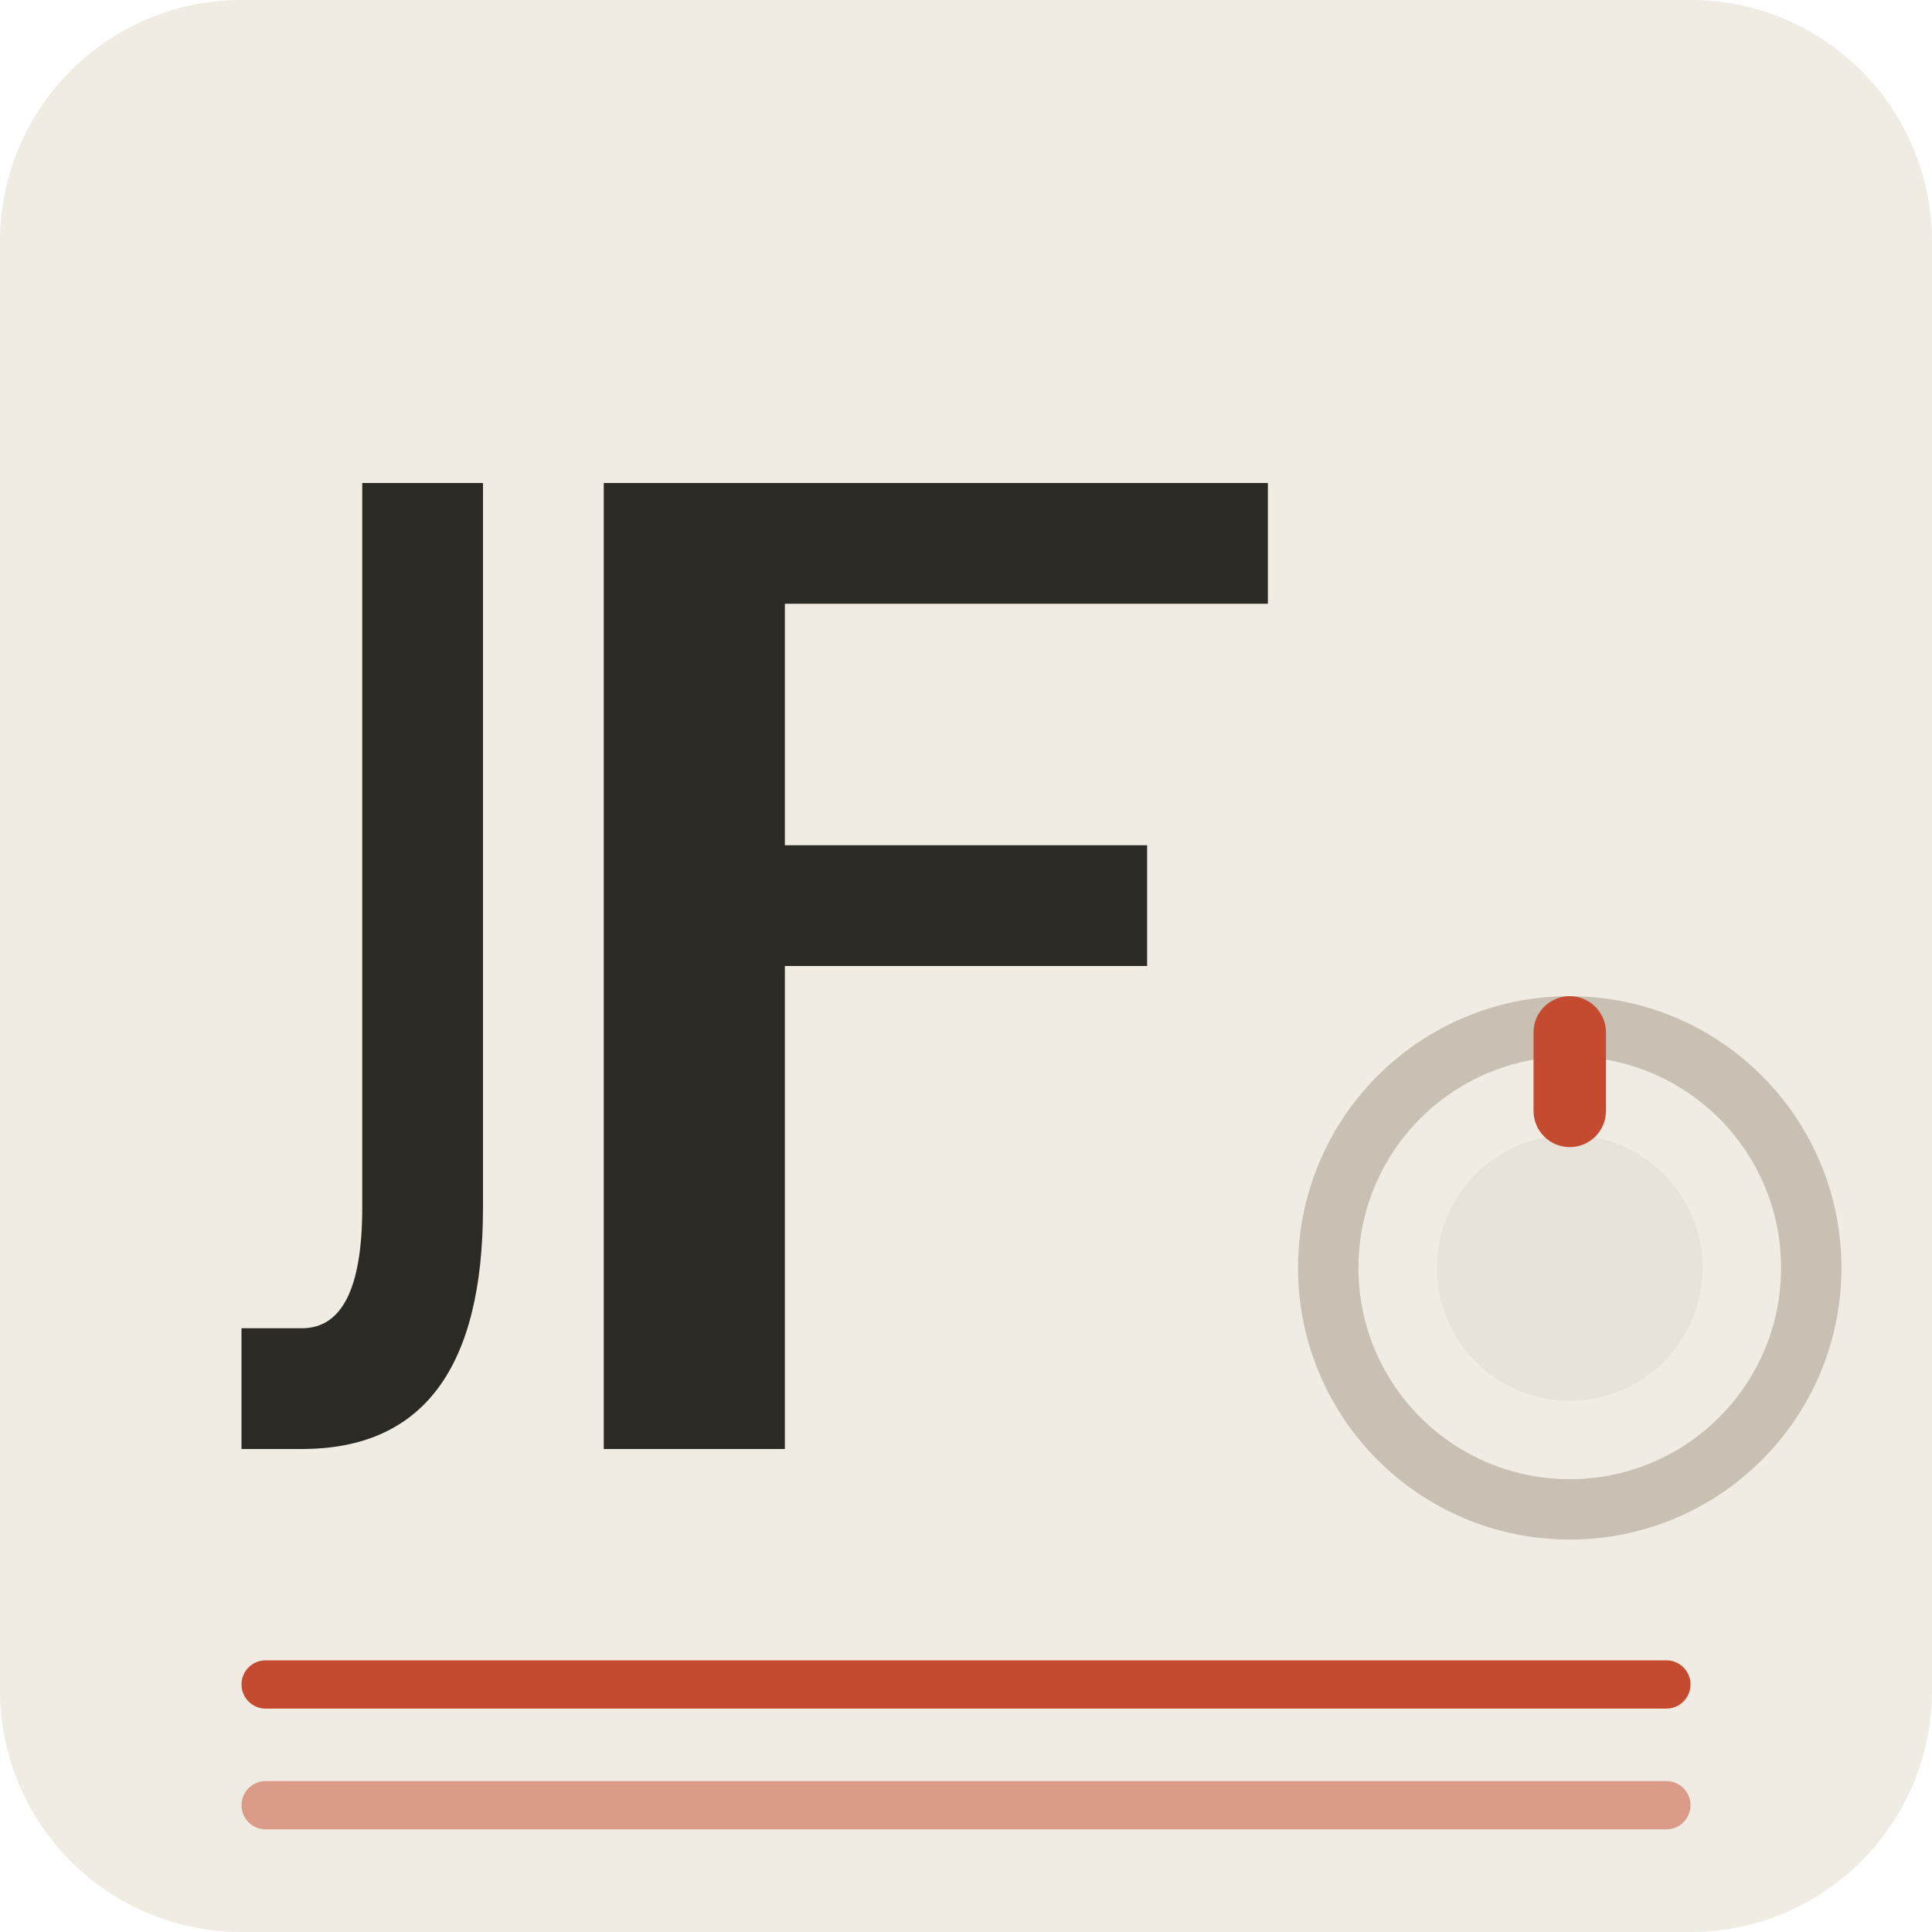
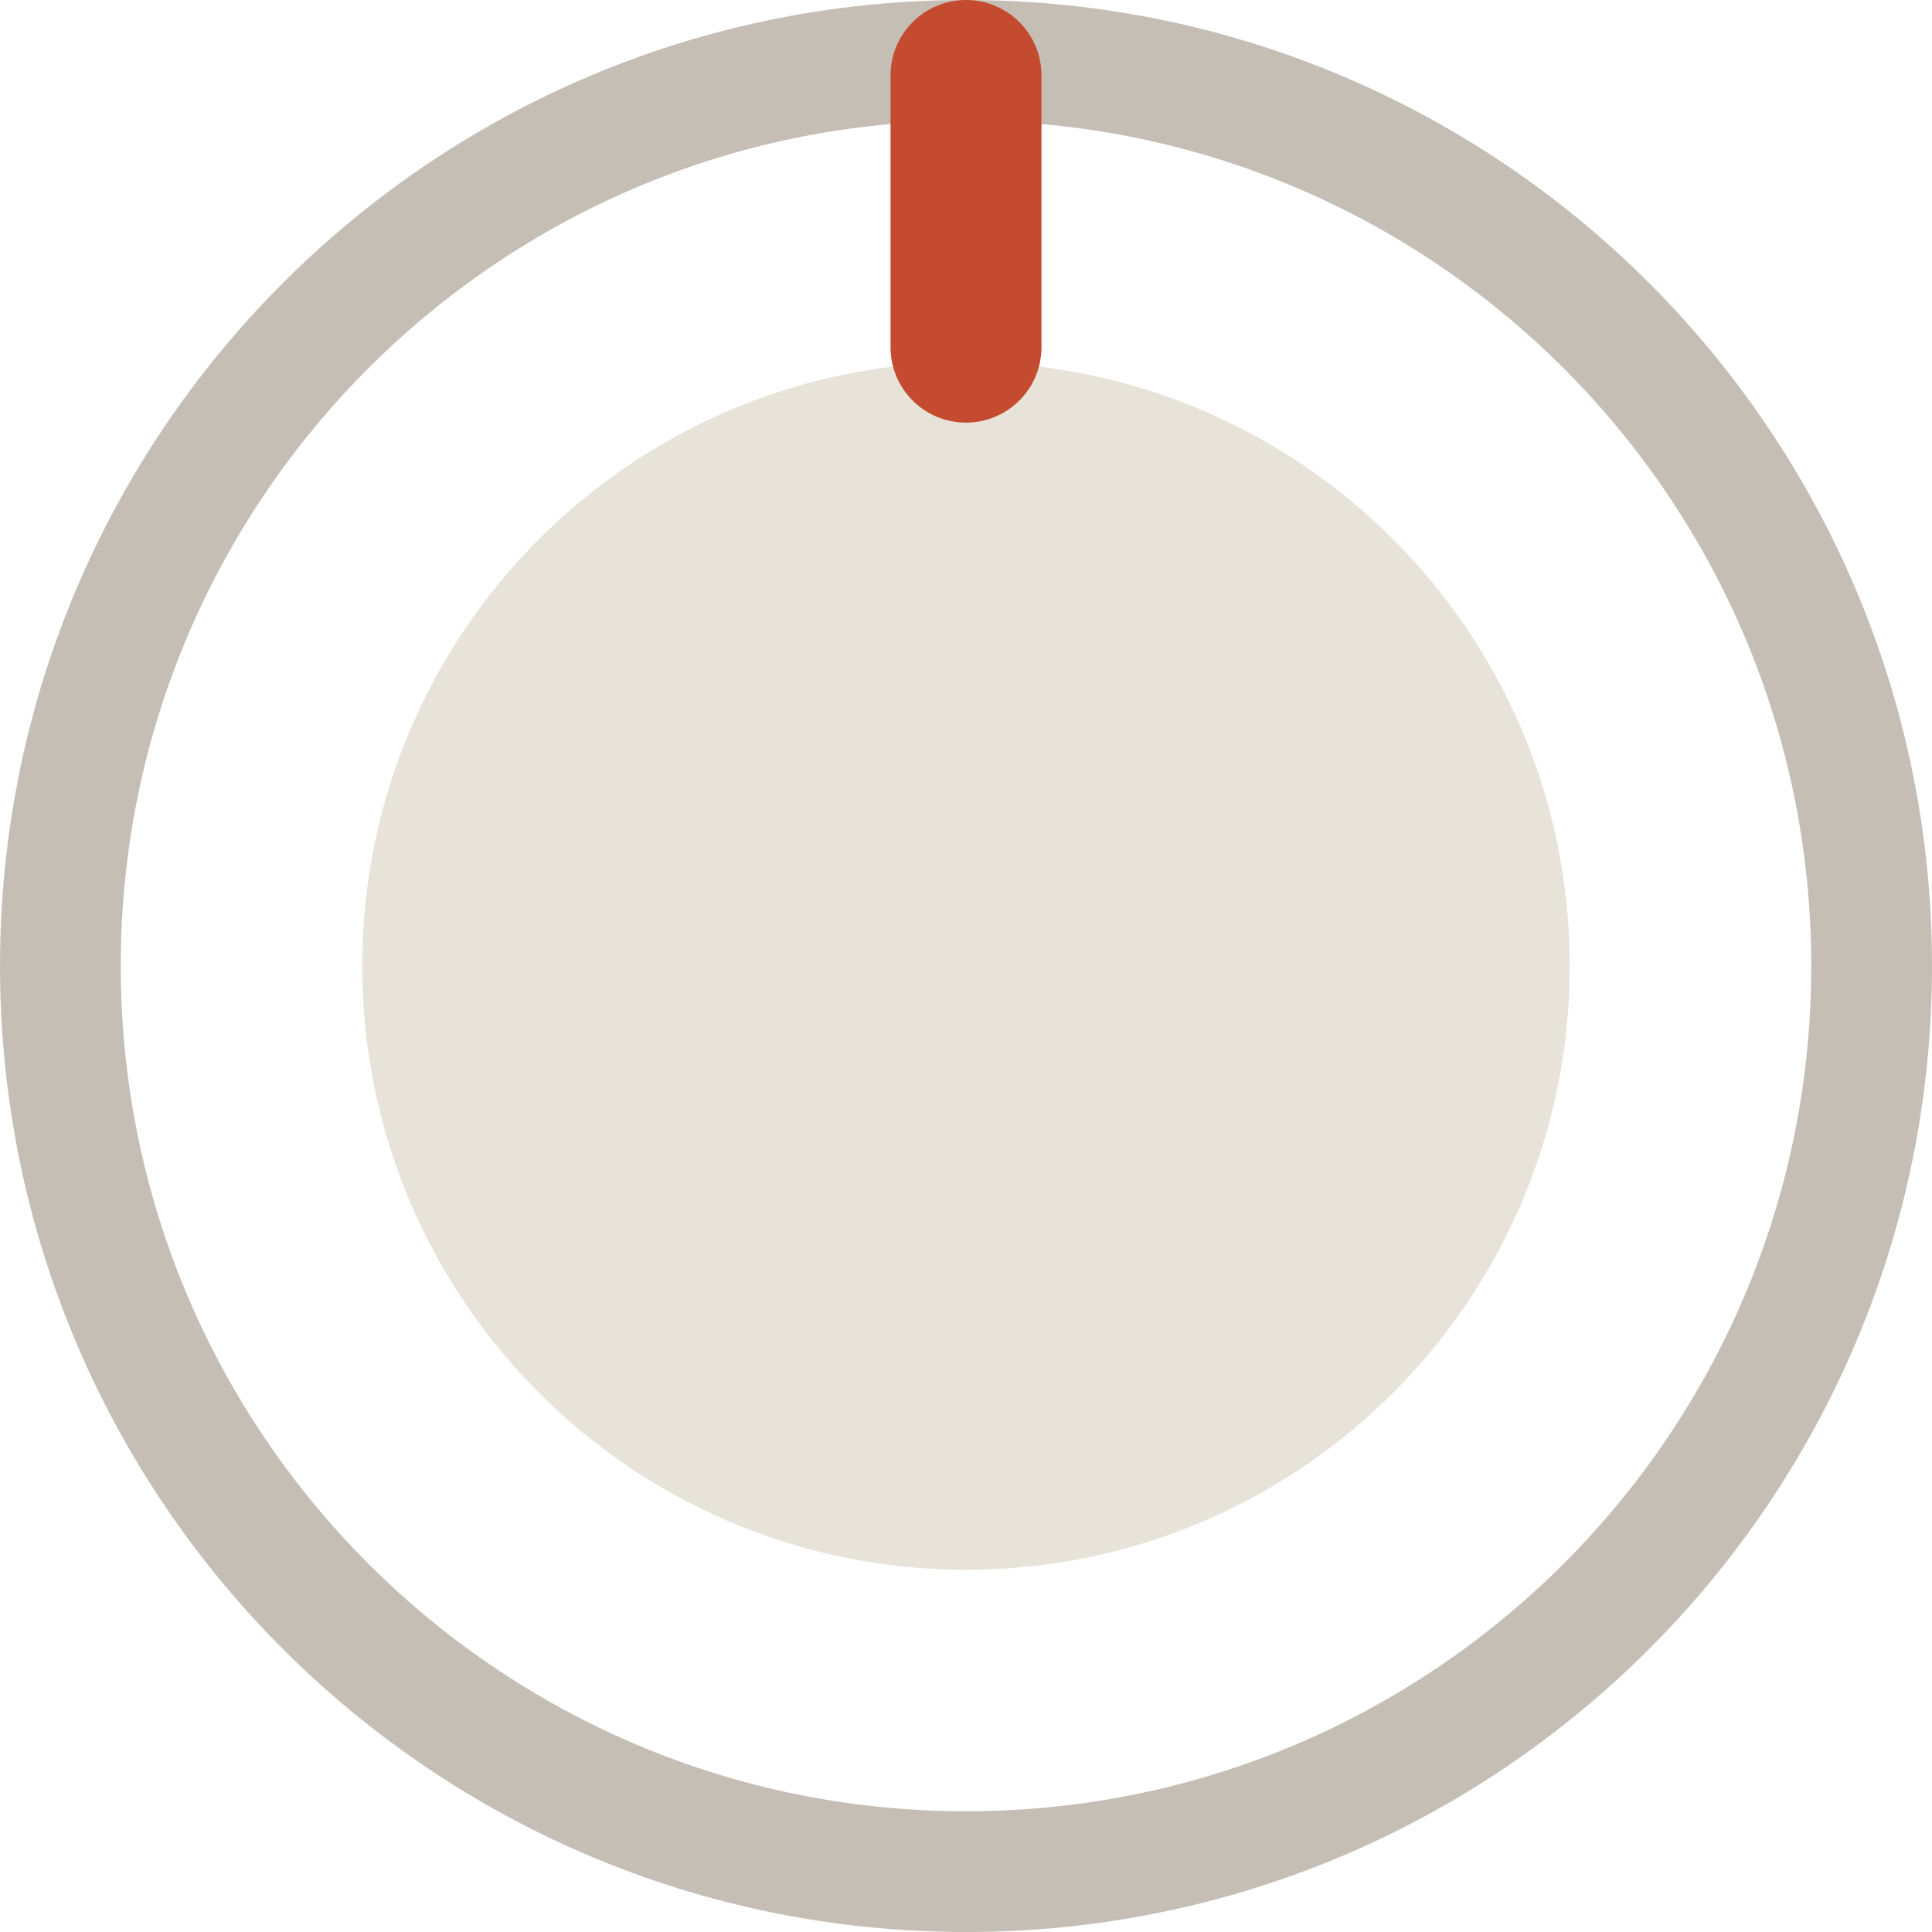
<svg xmlns="http://www.w3.org/2000/svg" viewBox="0 0 32 32" width="32" height="32">
-   <rect width="32" height="32" rx="4" fill="#F0ECE3" />
-   <path d="M5 8 L8 8 L8 20 Q8 24 5 24 L4 24 L4 22 L5 22 Q6 22 6 20 L6 8 Z" fill="#2C2A25" />
-   <path d="M10 8 L21 8 L21 10 L13 10 L13 14 L19 14 L19 16 L13 16 L13 24 L10 24 Z" fill="#2C2A25" />
-   <circle cx="26" cy="21" r="4" fill="none" stroke="#8B7E6A" stroke-width="1" opacity="0.4" />
-   <circle cx="26" cy="21" r="2.2" fill="#E8E3D9" />
-   <rect x="25.4" y="16.5" width="1.2" height="2.5" rx="0.6" fill="#C44B2F" />
-   <rect x="4" y="27.5" width="24" height="0.8" rx="0.4" fill="#C44B2F" />
-   <rect x="4" y="29.5" width="24" height="0.8" rx="0.4" fill="#C44B2F" opacity="0.5" />
+   <circle cx="16" cy="16" r="15" fill="none" stroke="#8B7E6A" stroke-width="2" opacity="0.5" />
+   <circle cx="16" cy="16" r="10" fill="#E8E3D9" />
+   <rect x="14.75" y="0" width="2.5" height="7" rx="1.25" fill="#C44B2F" />
</svg>
